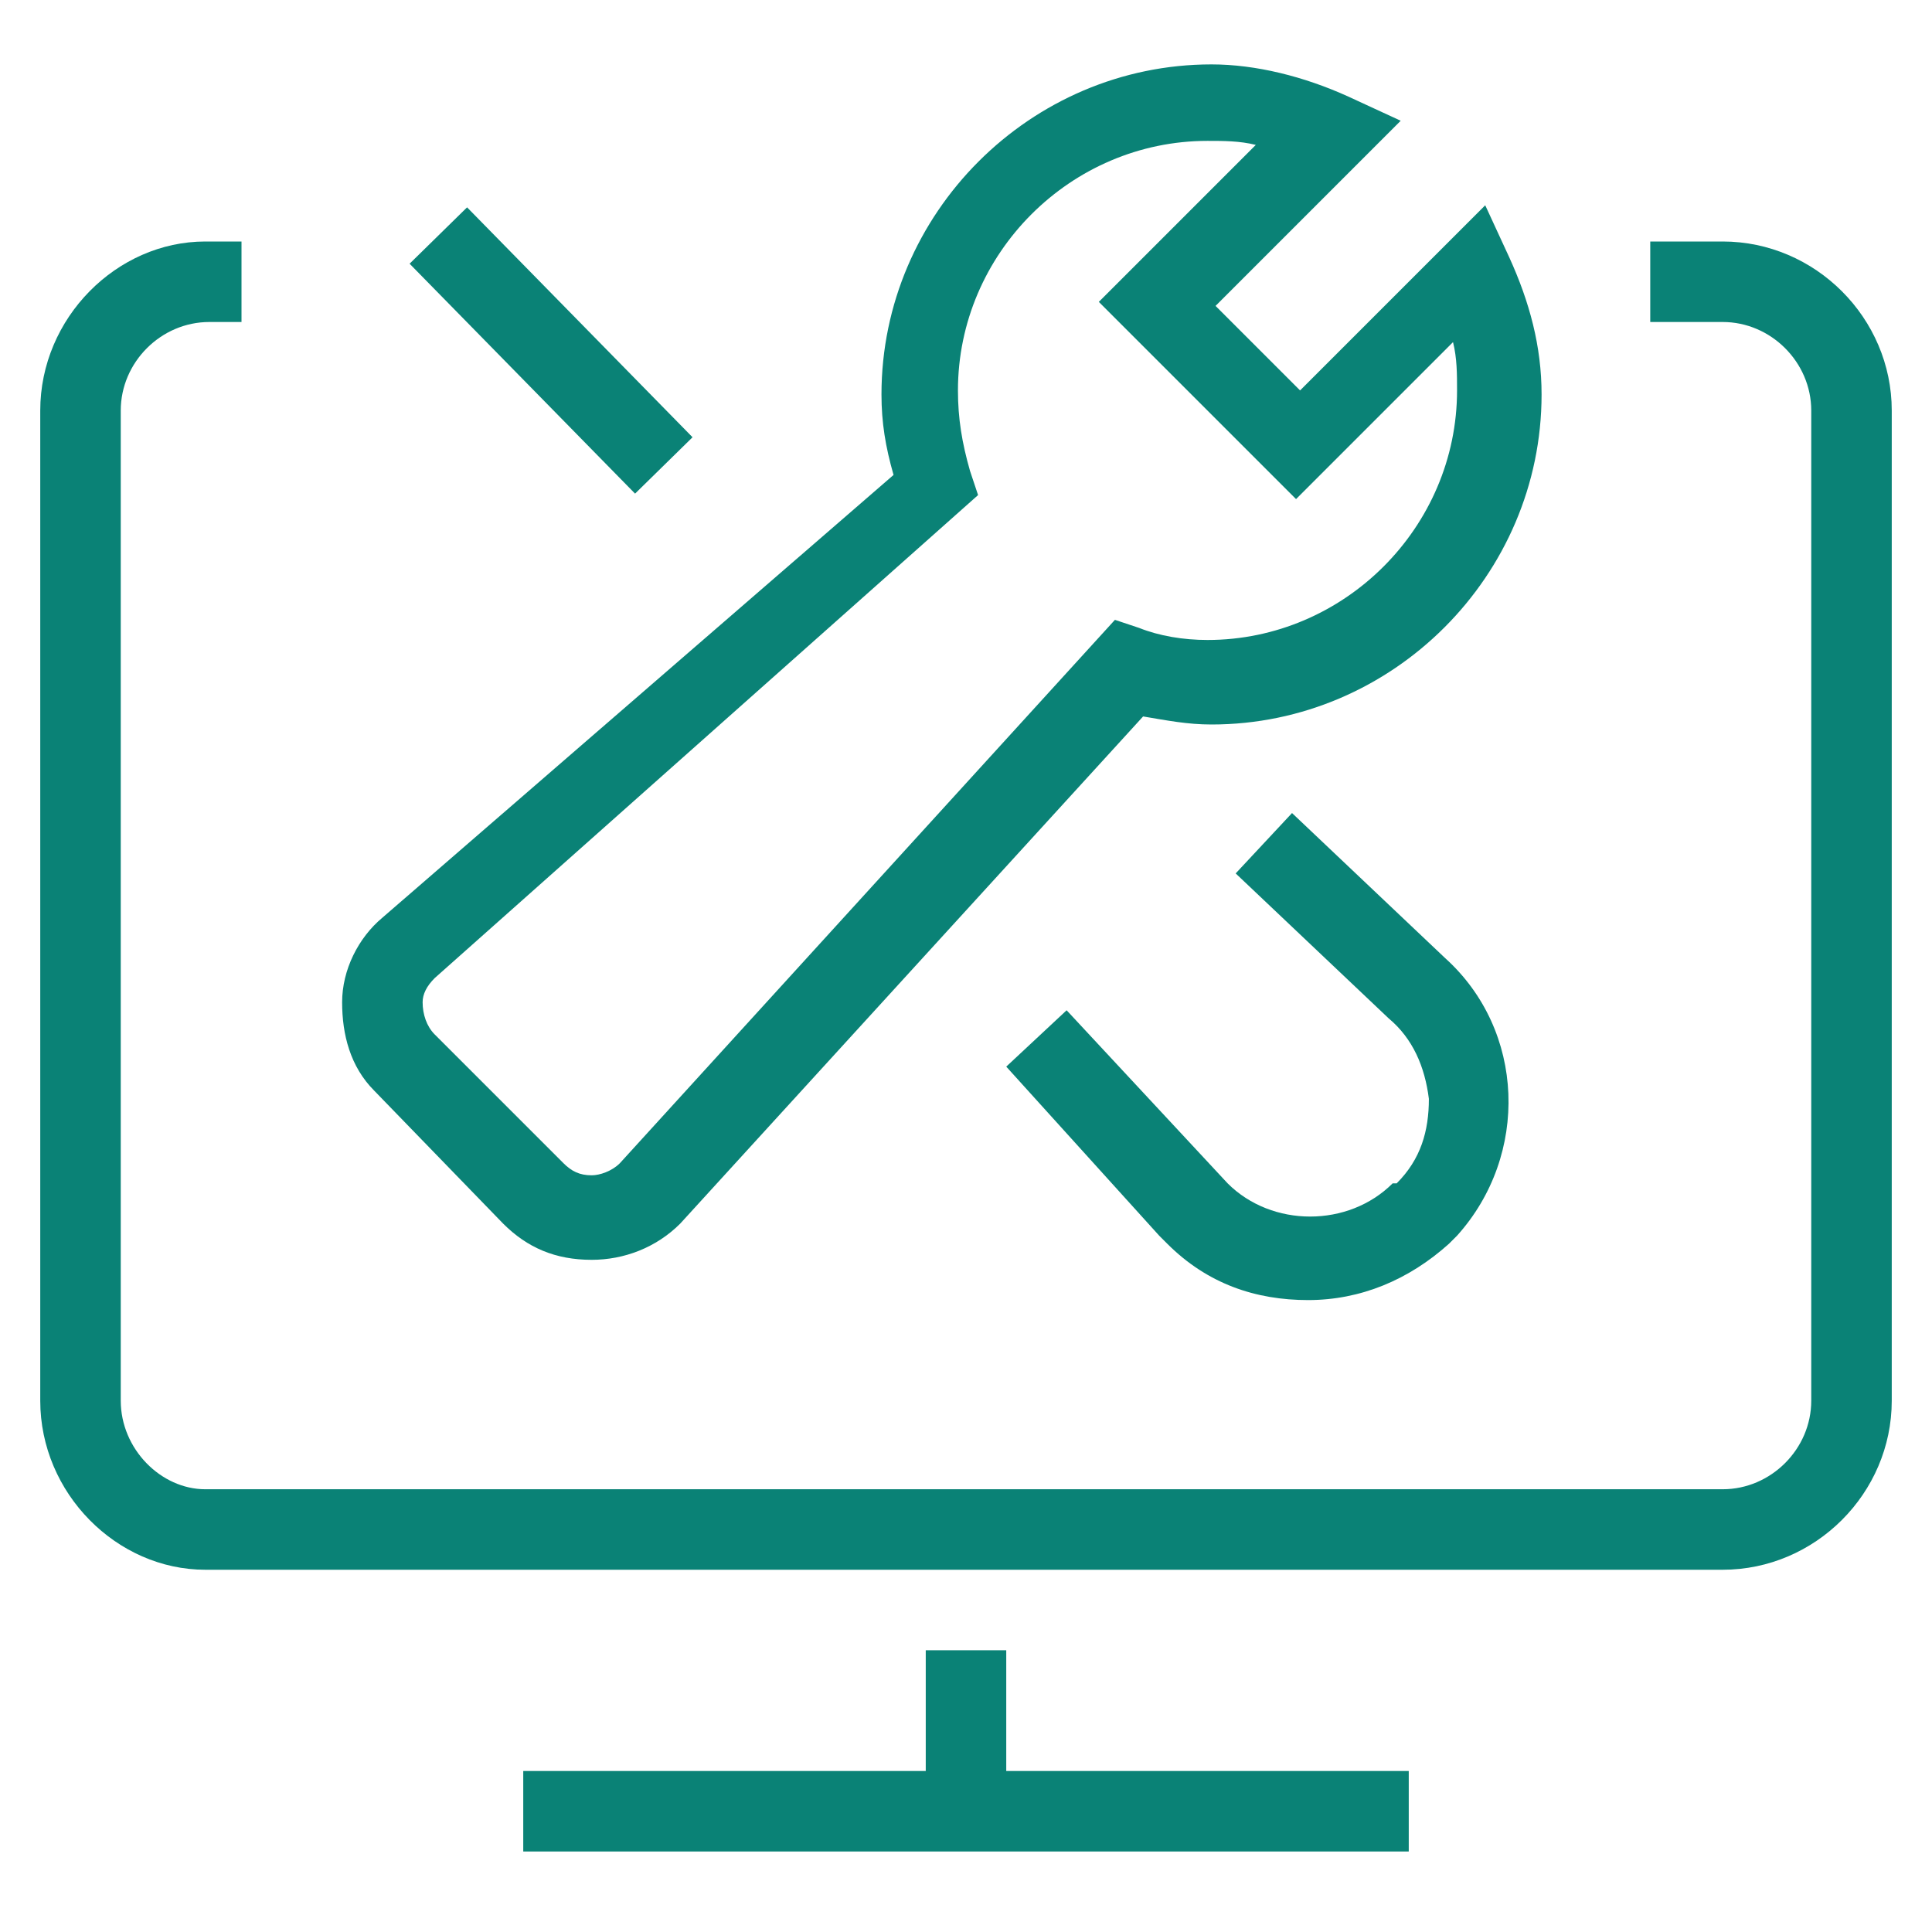
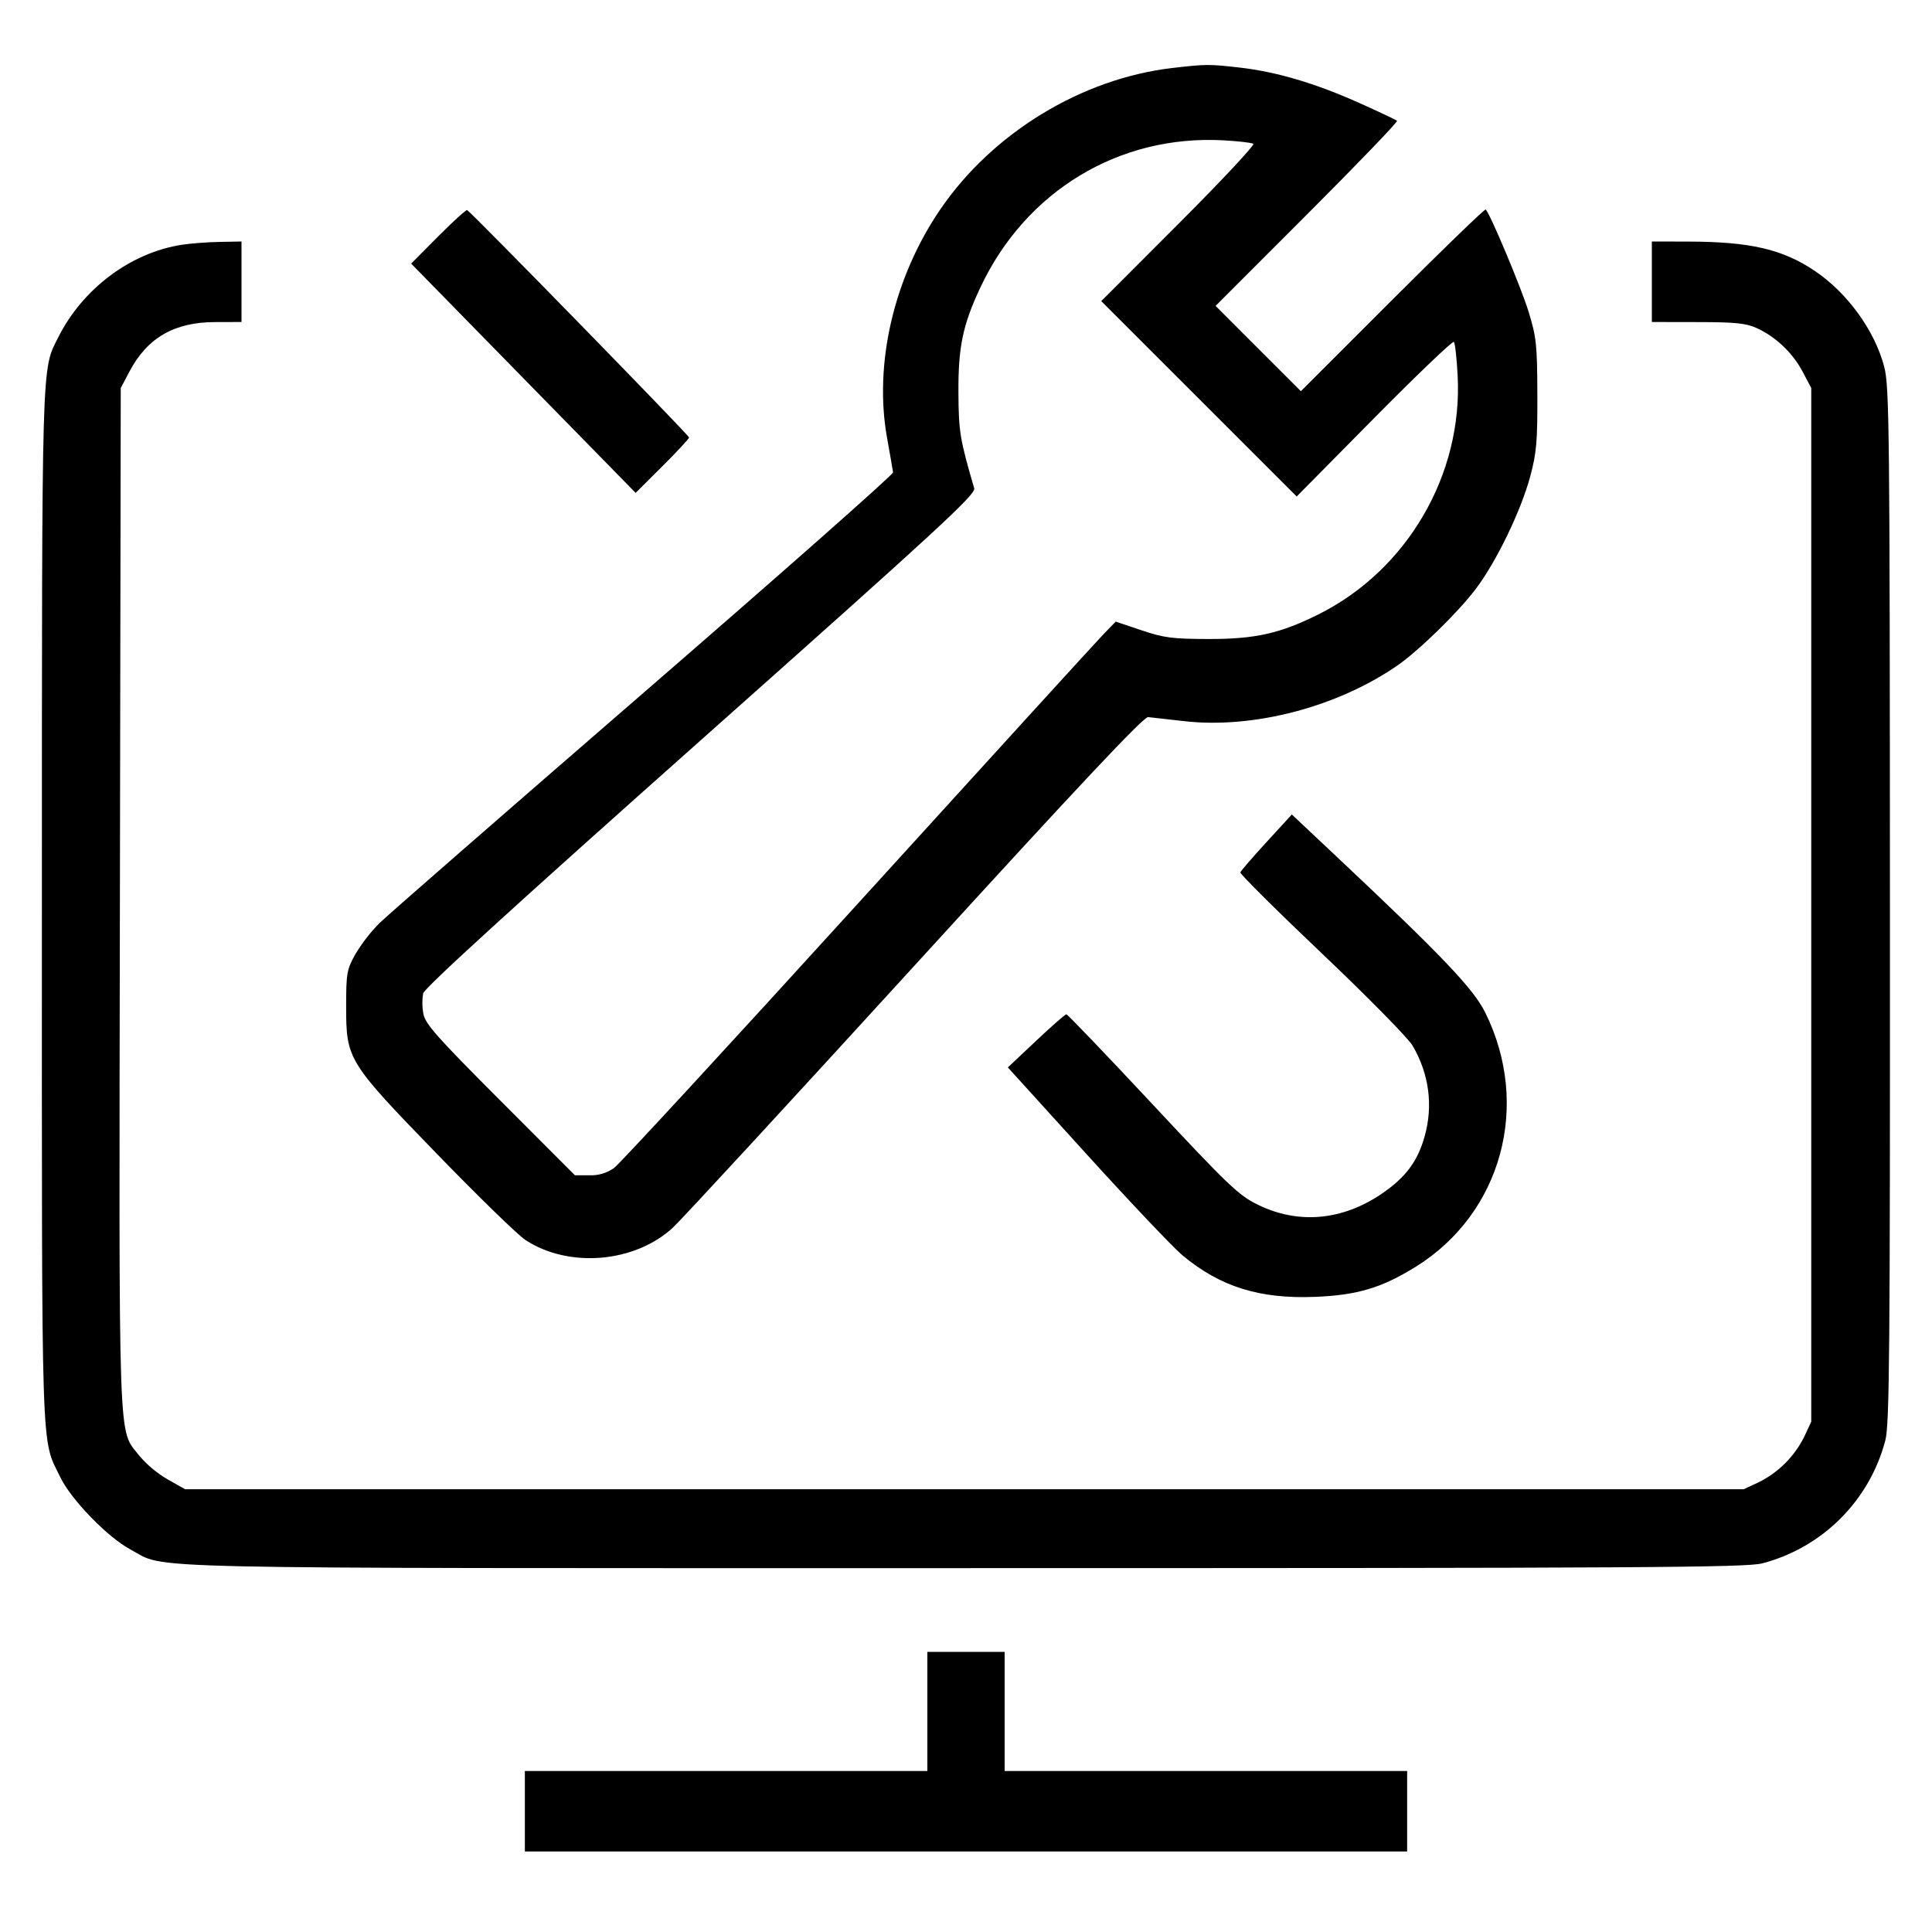
- <svg xmlns="http://www.w3.org/2000/svg" version="1.1" id="Ebene_1" x="0px" y="0px" viewBox="0 0 48 48" style="enable-background:new 0 0 48 48;" xml:space="preserve">
-   <style type="text/css">
- 	.st0{fill:none;}
- 	.st1{fill:#0A8276;}
- </style>
-   <rect x="0" class="st0" width="48" height="48" />
-   <g>
-     <polygon class="st1" points="25,41 23,41 23,44 13,44 13,46 35,46 35,44 25,44  " />
-     <path class="st1" d="M42.8,6H41v2h1.8C44,8,45,9,45,10.2v24.6c0,1.2-1,2.2-2.2,2.2H5.1C4,37,3,36,3,34.8V10.2C3,9,4,8,5.2,8L6,8   l0-2L5.1,6C2.9,6,1,7.9,1,10.2v24.6C1,37.1,2.9,39,5.1,39h37.7c2.3,0,4.2-1.9,4.2-4.2V10.2C47,7.9,45.1,6,42.8,6z" />
-     <rect x="12.7" y="4.7" transform="matrix(0.714 -0.7002 0.7002 0.714 -2.1824 12.0887)" class="st1" width="2" height="8" />
-     <path class="st1" d="M34.6,29.4c-1.1,1.1-3,1.1-4.1,0l-4-4.3L25,26.5l3.8,4.2c0.1,0.1,0.1,0.1,0.2,0.2c1,1,2.2,1.4,3.5,1.4   c1.3,0,2.5-0.5,3.5-1.4c0.1-0.1,0.1-0.1,0.2-0.2c1.8-2,1.7-5.1-0.3-6.9l-3.8-3.6l-1.4,1.5l3.8,3.6c0.6,0.5,0.9,1.2,1,2   c0,0.8-0.2,1.5-0.8,2.1L34.6,29.4z" />
-     <path class="st1" d="M12.5,30.4c0.6,0.6,1.3,0.9,2.2,0.9c0,0,0,0,0,0c0.8,0,1.6-0.3,2.2-0.9l11.5-12.6c0.6,0.1,1.1,0.2,1.7,0.2   c4.5,0,8.2-3.7,8.2-8.2c0-1.2-0.3-2.3-0.8-3.4l-0.6-1.3l-4.6,4.6l-2.1-2.1l4.6-4.6l-1.3-0.6c-1.1-0.5-2.3-0.8-3.4-0.8   c-4.5,0-8.2,3.7-8.2,8.2c0,0.7,0.1,1.3,0.3,2L9.5,22.8c-0.6,0.5-1,1.3-1,2.1c0,0.8,0.2,1.6,0.8,2.2L12.5,30.4z M10.8,24.3l13.5-12   l-0.2-0.6c-0.2-0.7-0.3-1.3-0.3-2c0-3.4,2.8-6.2,6.2-6.2c0.4,0,0.8,0,1.2,0.1l-3.9,3.9l4.9,4.9l3.9-3.9c0.1,0.4,0.1,0.8,0.1,1.2v0   c0,3.4-2.8,6.2-6.2,6.2c-0.6,0-1.2-0.1-1.7-0.3l-0.6-0.2L15.4,28.9c-0.2,0.2-0.5,0.3-0.7,0.3c0,0,0,0,0,0c-0.3,0-0.5-0.1-0.7-0.3   l-3.2-3.2c-0.2-0.2-0.3-0.5-0.3-0.8C10.5,24.7,10.6,24.5,10.8,24.3z" />
-   </g>
+ <svg xmlns="http://www.w3.org/2000/svg" viewBox="0 0 48 48" style="enable-background:new 0 0 48 48" xml:space="preserve">
+   <path d="M29.129 1.689c-2.253.262-4.468 1.61-5.766 3.511-1.156 1.691-1.656 3.839-1.324 5.68.075.418.142.803.149.856.007.053-2.778 2.513-6.188 5.466-3.41 2.953-6.368 5.533-6.573 5.733a4.14 4.14 0 0 0-.6.775c-.211.381-.227.473-.227 1.29 0 1.324.032 1.375 2.269 3.682 1.017 1.049 2.002 2.007 2.19 2.129 1.081.704 2.721.562 3.665-.317.221-.206 2.932-3.146 6.024-6.534 4.076-4.466 5.665-6.156 5.777-6.144.085.009.488.054.895.101 1.714.194 3.791-.346 5.289-1.377.533-.367 1.5-1.309 1.95-1.9.511-.671 1.125-1.937 1.358-2.8.158-.588.182-.863.178-2.04-.004-1.241-.023-1.421-.219-2.06-.184-.596-.948-2.419-1.064-2.535-.021-.021-1.063.986-2.315 2.238L32.32 9.719 31.26 8.66 30.201 7.6l2.276-2.277c1.252-1.252 2.256-2.297 2.232-2.321-.025-.024-.446-.224-.936-.443-1.093-.49-2.054-.774-2.963-.879-.771-.088-.846-.088-1.681.009m2.01 1.883c.043.027-.789.917-1.85 1.979l-1.929 1.93 2.428 2.427 2.428 2.427 1.925-1.948c1.059-1.071 1.95-1.923 1.98-1.893.029.03.072.408.094.84.129 2.459-1.254 4.83-3.458 5.93-.95.474-1.569.613-2.717.612-.915-.002-1.117-.028-1.68-.217l-.64-.215-.29.298c-.16.164-2.908 3.178-6.108 6.698-3.2 3.52-5.93 6.481-6.068 6.58a.991.991 0 0 1-.61.18h-.36l-1.857-1.86c-1.589-1.592-1.864-1.903-1.91-2.159a1.455 1.455 0 0 1-.004-.501c.034-.136 2.271-2.176 6.896-6.288 5.924-5.267 6.839-6.11 6.795-6.26-.354-1.21-.387-1.409-.392-2.372-.007-1.142.108-1.693.552-2.633 1.126-2.383 3.439-3.781 6.026-3.641.368.02.705.059.749.086M10.886 5.874l-.671.675 2.788 2.848 2.789 2.848.664-.661c.365-.363.664-.685.664-.715 0-.054-5.424-5.611-5.514-5.649-.027-.012-.351.283-.72.654m-6.366.207c-1.269.194-2.464 1.088-3.071 2.296-.42.837-.407.353-.408 14.146-.001 13.993-.028 13.176.46 14.183.269.557 1.182 1.495 1.745 1.793.928.493-.494.461 20.714.461 16.893 0 19.425-.015 19.824-.119a4.28 4.28 0 0 0 3.057-3.057c.103-.396.118-2.174.114-13.301-.004-11.874-.015-12.883-.142-13.369-.234-.899-.914-1.838-1.726-2.384-.798-.538-1.609-.726-3.147-.728L41.04 6v2l1.14.002c.935.001 1.198.028 1.465.149.471.214.894.616 1.14 1.082L45 9.64v25.68l-.17.367a2.51 2.51 0 0 1-1.143 1.143l-.367.17H4.6l-.44-.248a2.757 2.757 0 0 1-.699-.585c-.534-.695-.505.148-.482-13.851L3 9.64l.215-.407c.442-.839 1.115-1.229 2.125-1.231L6 8V6l-.54.01c-.297.005-.72.037-.94.071m26.947 14.84c-.345.376-.638.715-.651.753-.013.038.9.945 2.028 2.016 1.132 1.075 2.14 2.099 2.25 2.287.412.702.517 1.492.3 2.258-.174.62-.47 1.016-1.057 1.418-.986.674-2.084.772-3.094.274-.47-.231-.727-.476-2.609-2.492-1.148-1.229-2.111-2.235-2.14-2.235-.03 0-.369.297-.754.66l-.7.66L27 28.68c1.078 1.188 2.148 2.316 2.377 2.507.94.784 1.918 1.089 3.303 1.033 1.046-.043 1.648-.224 2.492-.747 2.133-1.322 2.869-4.009 1.73-6.313-.293-.594-1.064-1.403-3.678-3.862l-1.129-1.062-.628.685M23.04 42.52V44h-10v2h21.92v-2h-10v-2.96h-1.92v1.48" fill-rule="evenodd" />
</svg>
